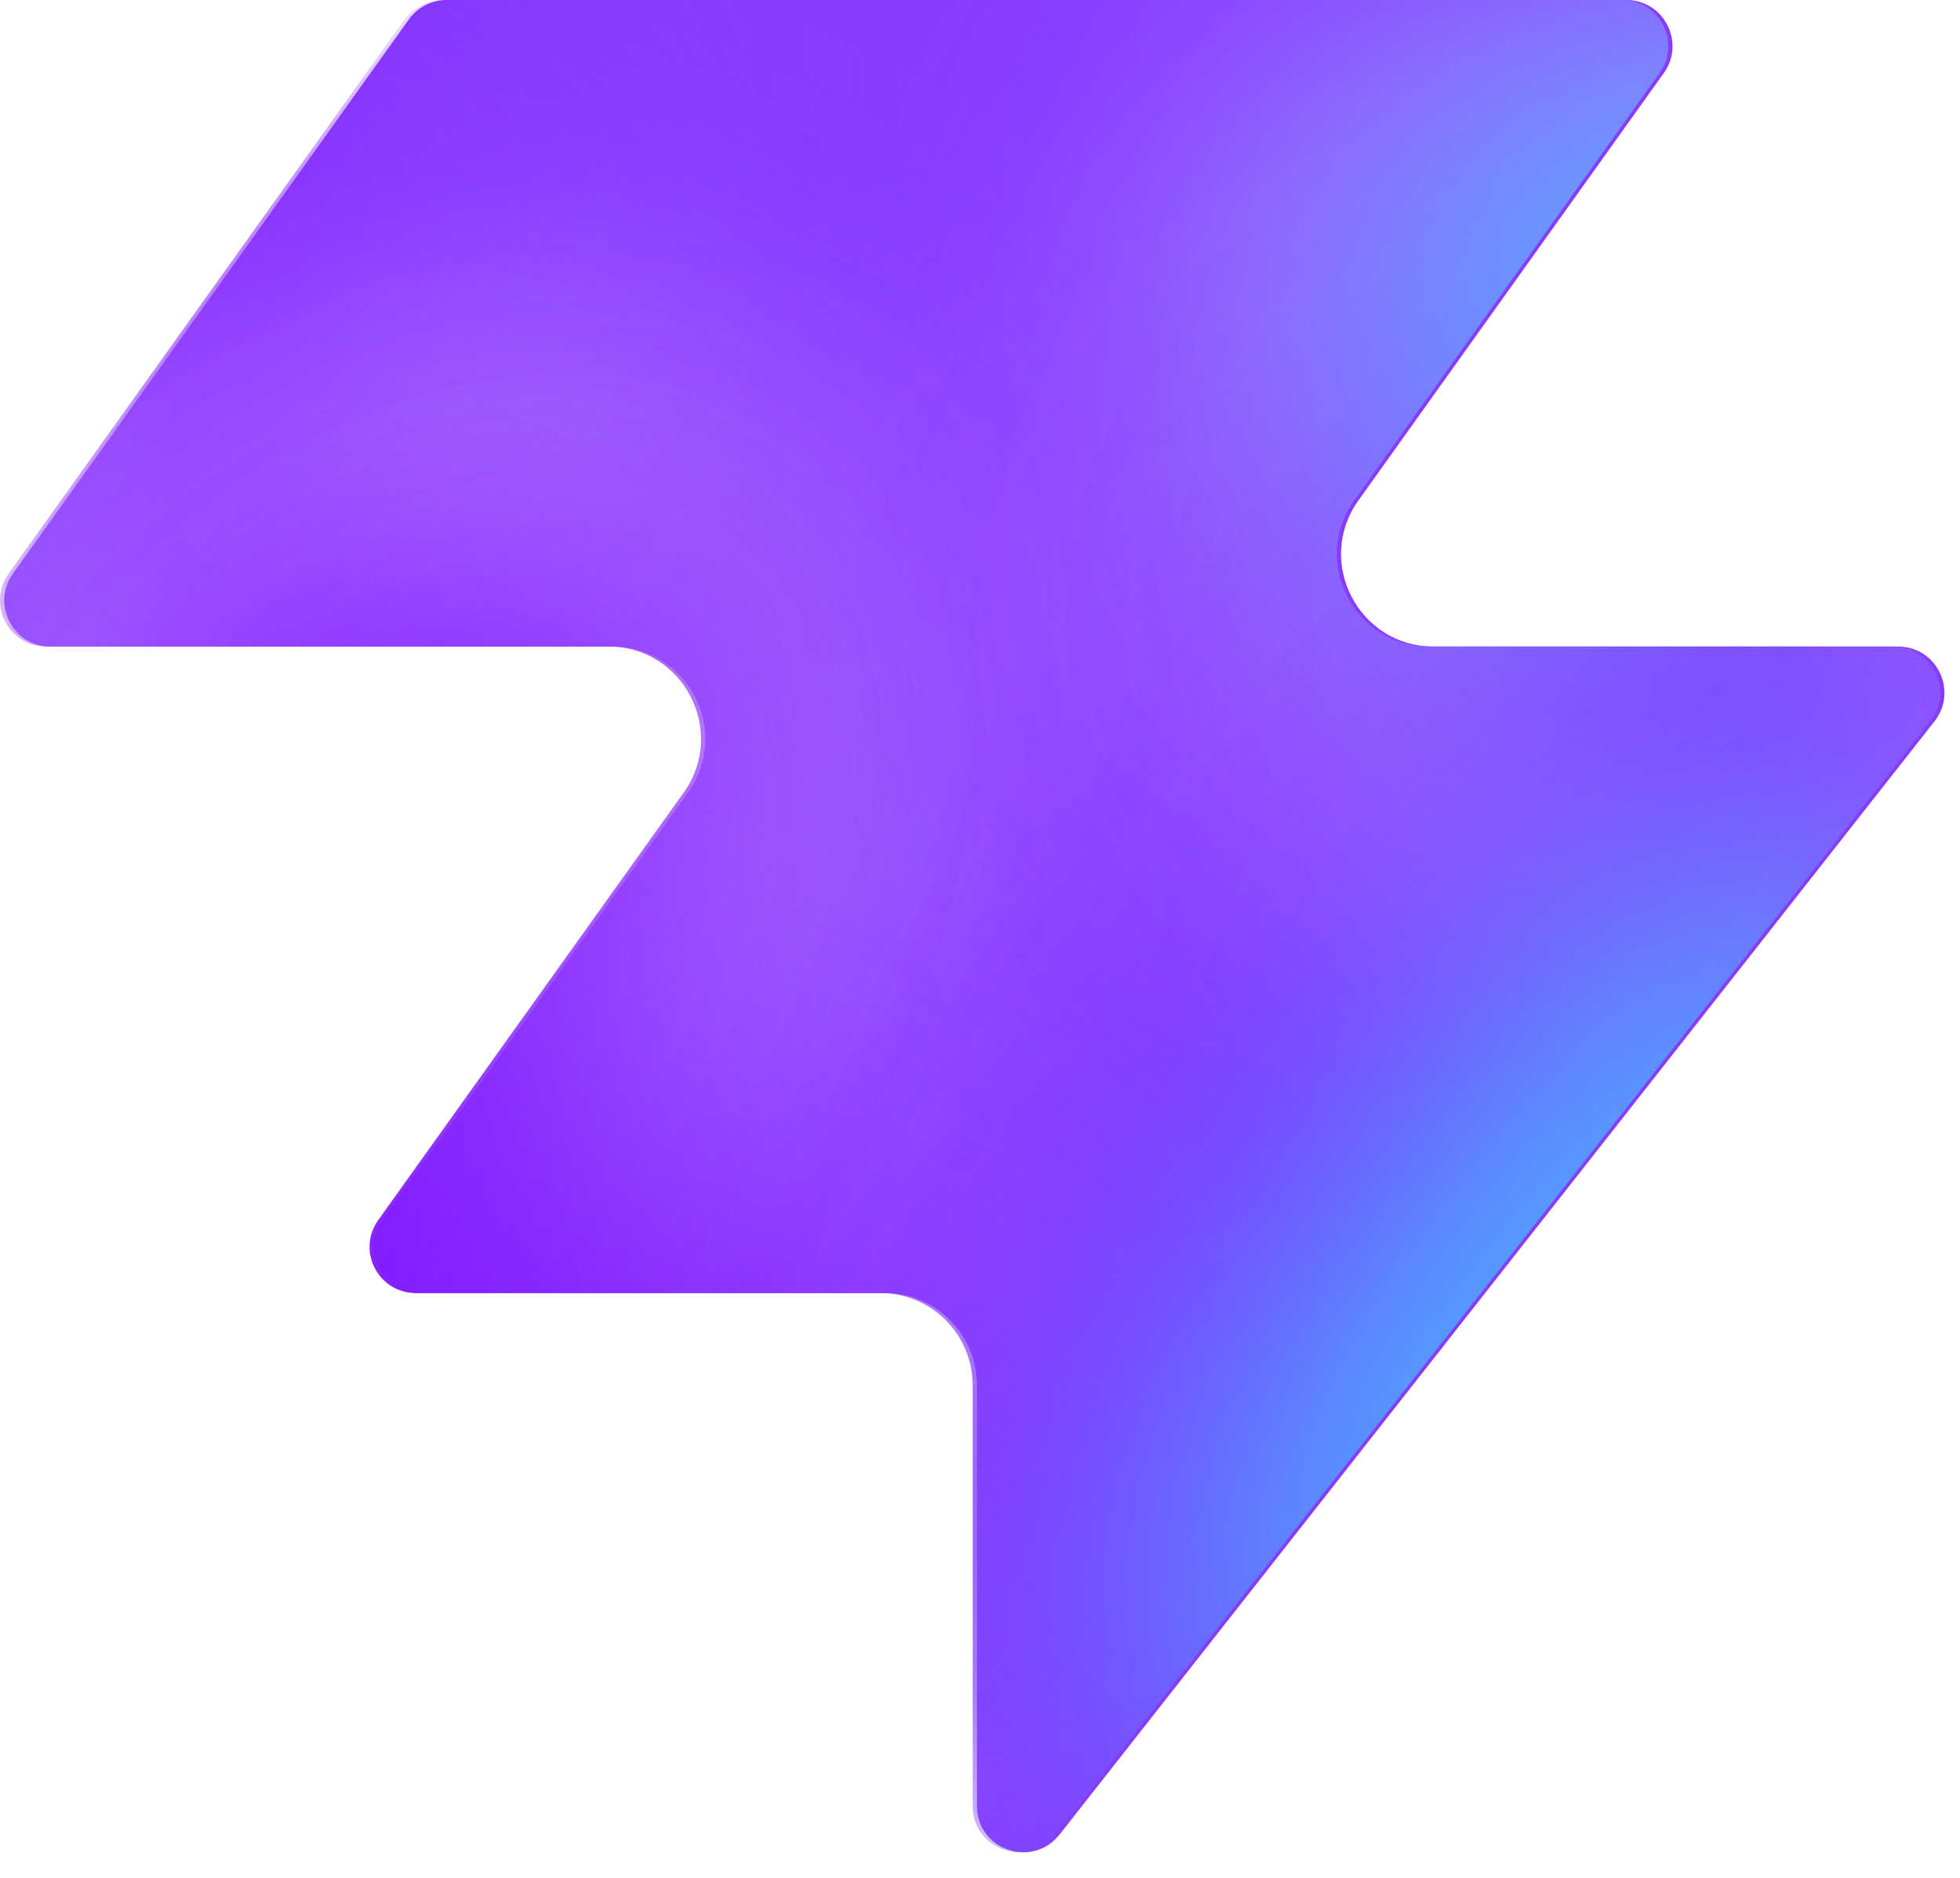
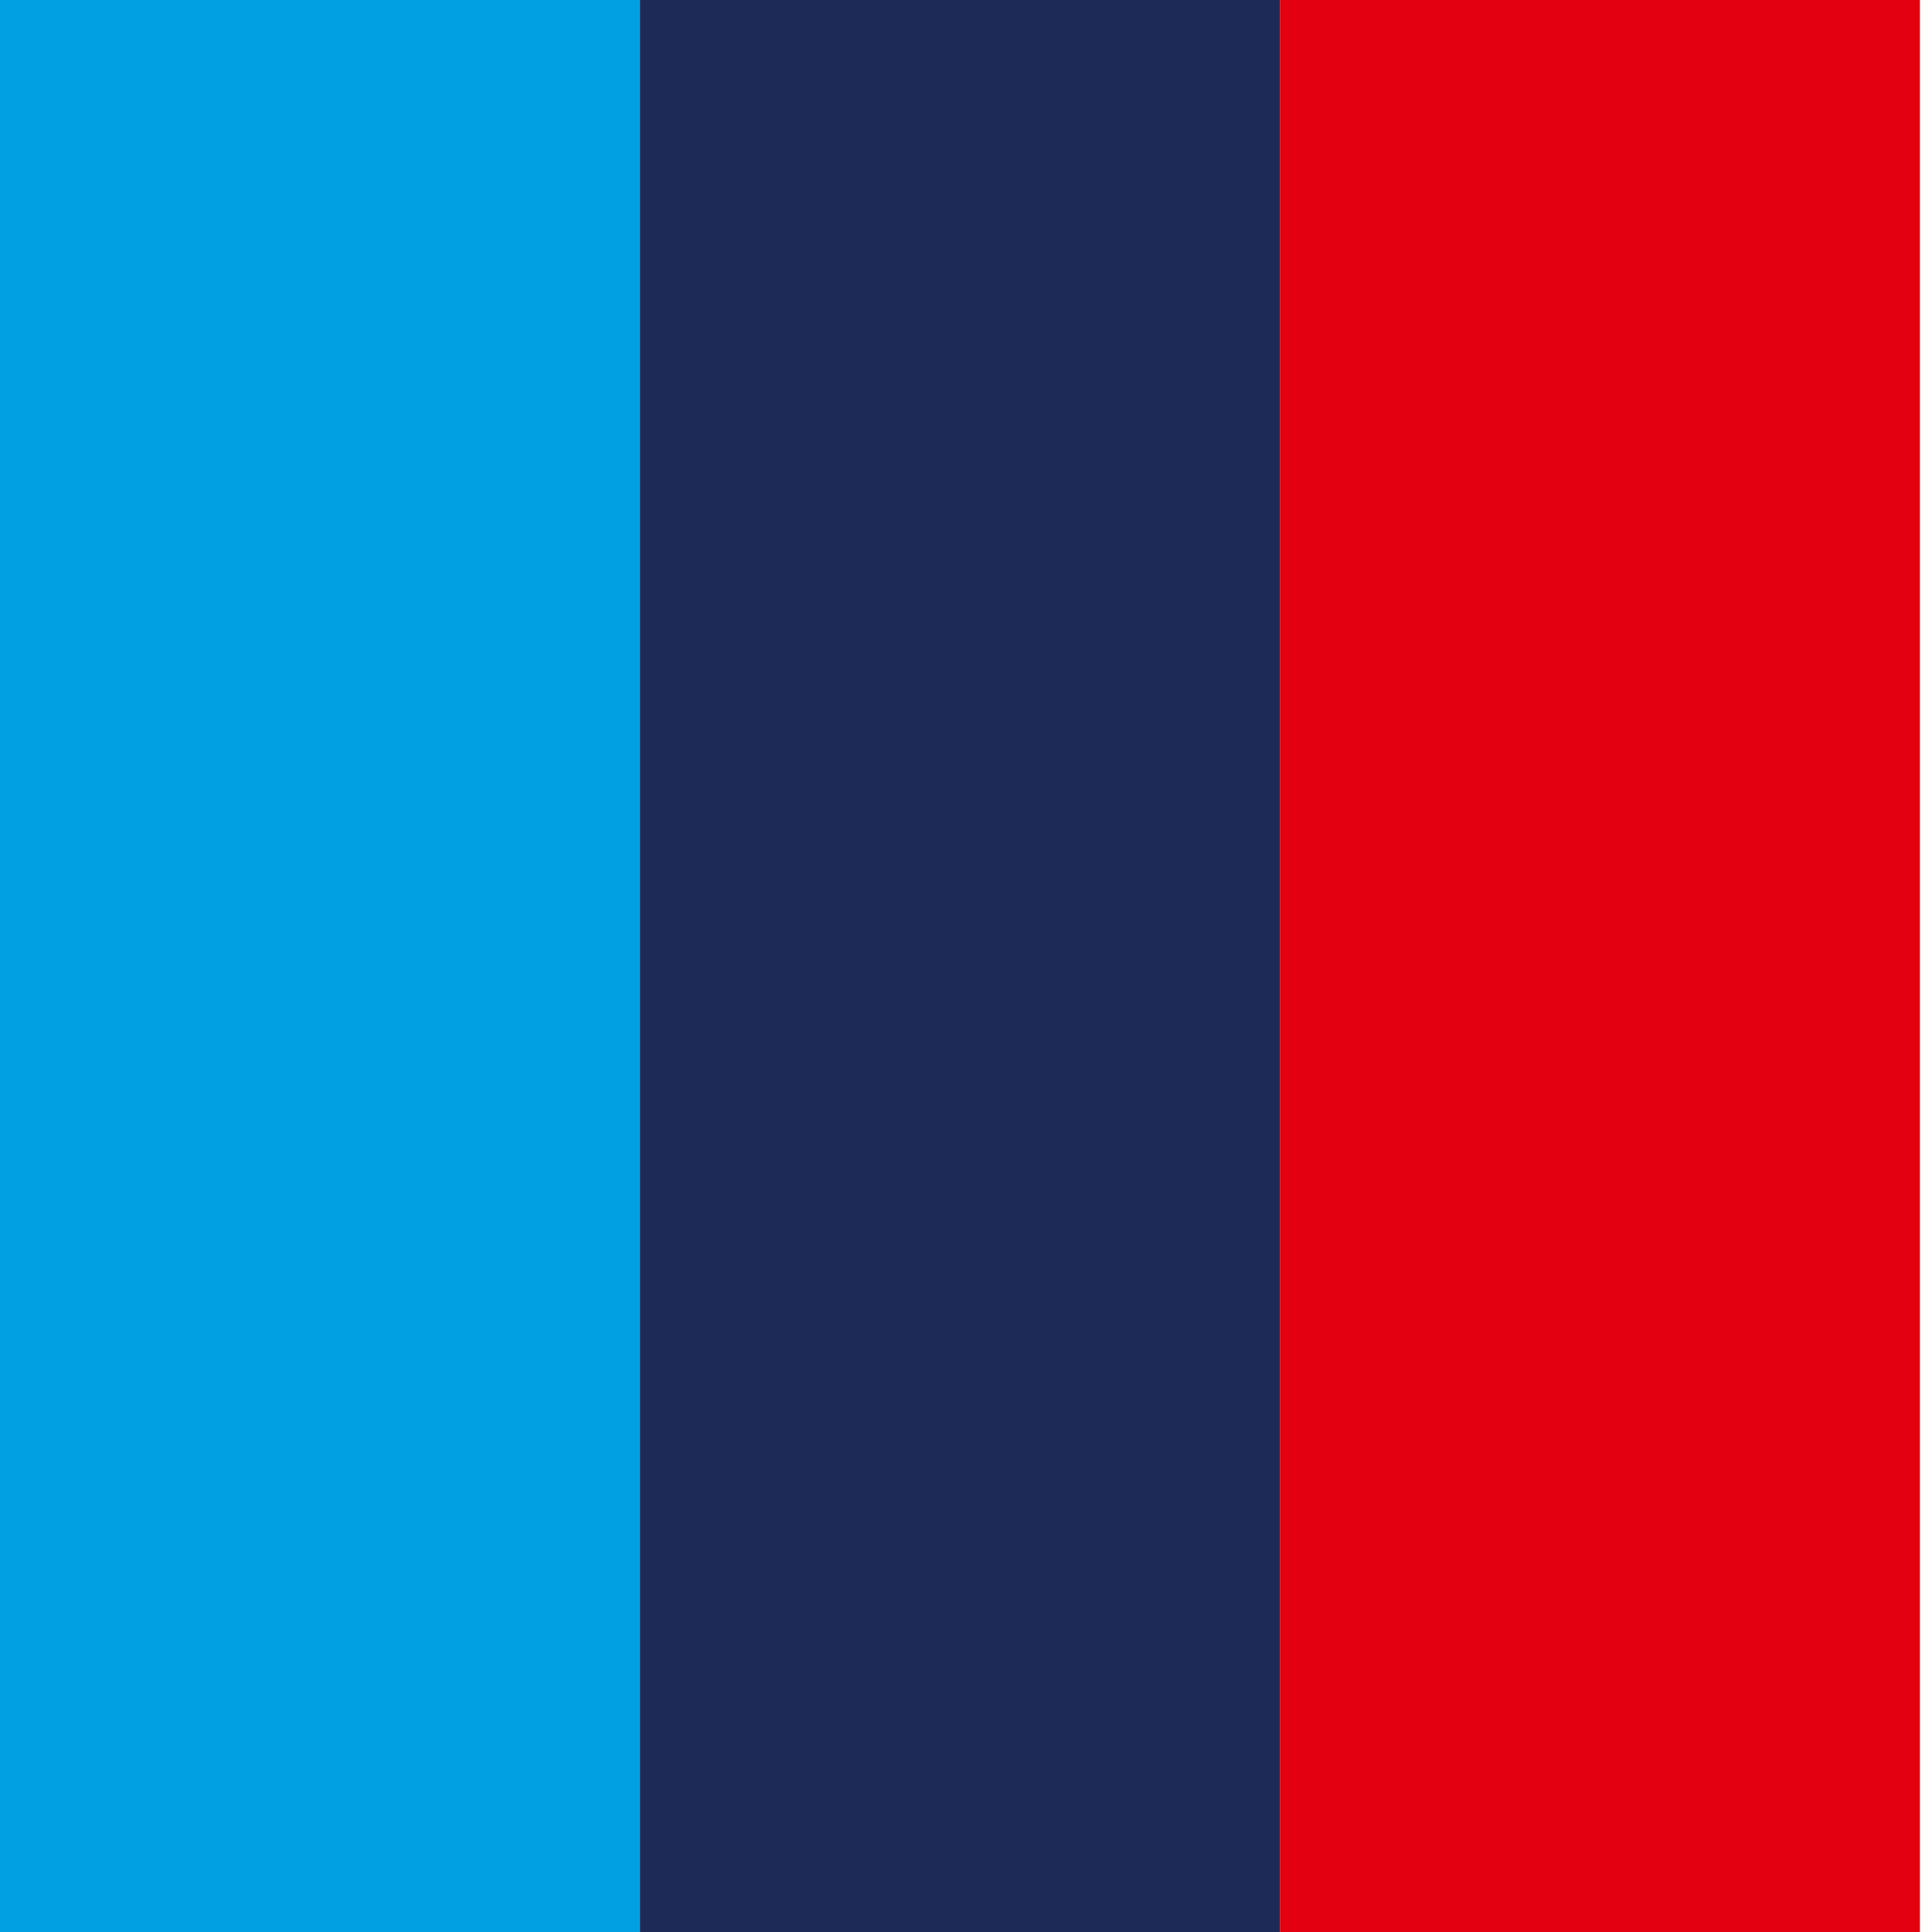
- <svg xmlns="http://www.w3.org/2000/svg" width="48" height="46" fill="none" viewBox="0 0 48 46">
-   <path fill="#863bff" d="M25.946 44.938c-.664.845-2.021.375-2.021-.698V33.937a2.26 2.26 0 0 0-2.262-2.262H10.287c-.92 0-1.456-1.04-.92-1.788l7.48-10.471c1.07-1.497 0-3.578-1.842-3.578H1.237c-.92 0-1.456-1.04-.92-1.788L10.013.474c.214-.297.556-.474.92-.474h28.894c.92 0 1.456 1.04.92 1.788l-7.48 10.471c-1.07 1.498 0 3.579 1.842 3.579h11.377c.943 0 1.473 1.088.89 1.83L25.947 44.94z" style="fill:#863bff;fill:color(display-p3 .525 .23 1);fill-opacity:1" />
-   <mask id="a" width="48" height="46" x="0" y="0" maskUnits="userSpaceOnUse" style="mask-type:alpha">
-     <path fill="#000" d="M25.842 44.938c-.664.844-2.021.375-2.021-.698V33.937a2.26 2.26 0 0 0-2.262-2.262H10.183c-.92 0-1.456-1.04-.92-1.788l7.48-10.471c1.07-1.498 0-3.579-1.842-3.579H1.133c-.92 0-1.456-1.04-.92-1.787L9.91.473c.214-.297.556-.474.92-.474h28.894c.92 0 1.456 1.04.92 1.788l-7.48 10.471c-1.07 1.498 0 3.578 1.842 3.578h11.377c.943 0 1.473 1.088.89 1.832L25.843 44.94z" style="fill:#000;fill-opacity:1" />
-   </mask>
-   <g mask="url(#a)">
-     <g filter="url(#b)">
-       <ellipse cx="5.508" cy="14.704" fill="#ede6ff" rx="5.508" ry="14.704" style="fill:#ede6ff;fill:color(display-p3 .927 .903 1);fill-opacity:1" transform="matrix(.00324 1 1 -.00324 -4.47 31.516)" />
-     </g>
-     <g filter="url(#c)">
-       <ellipse cx="10.399" cy="29.851" fill="#ede6ff" rx="10.399" ry="29.851" style="fill:#ede6ff;fill:color(display-p3 .927 .903 1);fill-opacity:1" transform="matrix(.00324 1 1 -.00324 -39.328 7.883)" />
-     </g>
-     <g filter="url(#d)">
-       <ellipse cx="5.508" cy="30.487" fill="#7e14ff" rx="5.508" ry="30.487" style="fill:#7e14ff;fill:color(display-p3 .492 .077 1);fill-opacity:1" transform="rotate(89.814 -25.913 -14.639)scale(1 -1)" />
-     </g>
-     <g filter="url(#e)">
-       <ellipse cx="5.508" cy="30.599" fill="#7e14ff" rx="5.508" ry="30.599" style="fill:#7e14ff;fill:color(display-p3 .492 .077 1);fill-opacity:1" transform="rotate(89.814 -32.644 -3.334)scale(1 -1)" />
-     </g>
-     <g filter="url(#f)">
-       <ellipse cx="5.508" cy="30.599" fill="#7e14ff" rx="5.508" ry="30.599" style="fill:#7e14ff;fill:color(display-p3 .492 .077 1);fill-opacity:1" transform="matrix(.00324 1 1 -.00324 -34.34 30.47)" />
-     </g>
-     <g filter="url(#g)">
-       <ellipse cx="14.072" cy="22.078" fill="#ede6ff" rx="14.072" ry="22.078" style="fill:#ede6ff;fill:color(display-p3 .927 .903 1);fill-opacity:1" transform="rotate(93.35 24.506 48.493)scale(-1 1)" />
-     </g>
-     <g filter="url(#h)">
-       <ellipse cx="3.47" cy="21.501" fill="#7e14ff" rx="3.47" ry="21.501" style="fill:#7e14ff;fill:color(display-p3 .492 .077 1);fill-opacity:1" transform="rotate(89.009 28.708 47.59)scale(-1 1)" />
-     </g>
-     <g filter="url(#i)">
-       <ellipse cx="3.47" cy="21.501" fill="#7e14ff" rx="3.47" ry="21.501" style="fill:#7e14ff;fill:color(display-p3 .492 .077 1);fill-opacity:1" transform="rotate(89.009 28.708 47.59)scale(-1 1)" />
-     </g>
-     <g filter="url(#j)">
-       <ellipse cx=".387" cy="8.972" fill="#7e14ff" rx="4.407" ry="29.108" style="fill:#7e14ff;fill:color(display-p3 .492 .077 1);fill-opacity:1" transform="rotate(39.51 .387 8.972)" />
-     </g>
-     <g filter="url(#k)">
-       <ellipse cx="47.523" cy="-6.092" fill="#7e14ff" rx="4.407" ry="29.108" style="fill:#7e14ff;fill:color(display-p3 .492 .077 1);fill-opacity:1" transform="rotate(37.892 47.523 -6.092)" />
-     </g>
-     <g filter="url(#l)">
-       <ellipse cx="41.412" cy="6.333" fill="#47bfff" rx="5.971" ry="9.665" style="fill:#47bfff;fill:color(display-p3 .28 .748 1);fill-opacity:1" transform="rotate(37.892 41.412 6.333)" />
-     </g>
-     <g filter="url(#m)">
-       <ellipse cx="-1.879" cy="38.332" fill="#7e14ff" rx="4.407" ry="29.108" style="fill:#7e14ff;fill:color(display-p3 .492 .077 1);fill-opacity:1" transform="rotate(37.892 -1.88 38.332)" />
-     </g>
-     <g filter="url(#n)">
-       <ellipse cx="-1.879" cy="38.332" fill="#7e14ff" rx="4.407" ry="29.108" style="fill:#7e14ff;fill:color(display-p3 .492 .077 1);fill-opacity:1" transform="rotate(37.892 -1.88 38.332)" />
-     </g>
-     <g filter="url(#o)">
-       <ellipse cx="35.651" cy="29.907" fill="#7e14ff" rx="4.407" ry="29.108" style="fill:#7e14ff;fill:color(display-p3 .492 .077 1);fill-opacity:1" transform="rotate(37.892 35.651 29.907)" />
-     </g>
-     <g filter="url(#p)">
-       <ellipse cx="38.418" cy="32.4" fill="#47bfff" rx="5.971" ry="15.297" style="fill:#47bfff;fill:color(display-p3 .28 .748 1);fill-opacity:1" transform="rotate(37.892 38.418 32.4)" />
-     </g>
-   </g>
-   <defs>
-     <filter id="b" width="60.045" height="41.654" x="-19.77" y="16.149" color-interpolation-filters="sRGB" filterUnits="userSpaceOnUse">
-       <feFlood flood-opacity="0" result="BackgroundImageFix" />
-       <feBlend in="SourceGraphic" in2="BackgroundImageFix" result="shape" />
-       <feGaussianBlur result="effect1_foregroundBlur_2002_17158" stdDeviation="7.659" />
-     </filter>
-     <filter id="c" width="90.34" height="51.437" x="-54.613" y="-7.533" color-interpolation-filters="sRGB" filterUnits="userSpaceOnUse">
-       <feFlood flood-opacity="0" result="BackgroundImageFix" />
-       <feBlend in="SourceGraphic" in2="BackgroundImageFix" result="shape" />
-       <feGaussianBlur result="effect1_foregroundBlur_2002_17158" stdDeviation="7.659" />
-     </filter>
-     <filter id="d" width="79.355" height="29.4" x="-49.64" y="2.03" color-interpolation-filters="sRGB" filterUnits="userSpaceOnUse">
-       <feFlood flood-opacity="0" result="BackgroundImageFix" />
-       <feBlend in="SourceGraphic" in2="BackgroundImageFix" result="shape" />
-       <feGaussianBlur result="effect1_foregroundBlur_2002_17158" stdDeviation="4.596" />
-     </filter>
-     <filter id="e" width="79.579" height="29.4" x="-45.045" y="20.029" color-interpolation-filters="sRGB" filterUnits="userSpaceOnUse">
-       <feFlood flood-opacity="0" result="BackgroundImageFix" />
-       <feBlend in="SourceGraphic" in2="BackgroundImageFix" result="shape" />
-       <feGaussianBlur result="effect1_foregroundBlur_2002_17158" stdDeviation="4.596" />
-     </filter>
-     <filter id="f" width="79.579" height="29.4" x="-43.513" y="21.178" color-interpolation-filters="sRGB" filterUnits="userSpaceOnUse">
-       <feFlood flood-opacity="0" result="BackgroundImageFix" />
-       <feBlend in="SourceGraphic" in2="BackgroundImageFix" result="shape" />
-       <feGaussianBlur result="effect1_foregroundBlur_2002_17158" stdDeviation="4.596" />
-     </filter>
-     <filter id="g" width="74.749" height="58.852" x="15.756" y="-17.901" color-interpolation-filters="sRGB" filterUnits="userSpaceOnUse">
-       <feFlood flood-opacity="0" result="BackgroundImageFix" />
-       <feBlend in="SourceGraphic" in2="BackgroundImageFix" result="shape" />
-       <feGaussianBlur result="effect1_foregroundBlur_2002_17158" stdDeviation="7.659" />
-     </filter>
-     <filter id="h" width="61.377" height="25.362" x="23.548" y="2.284" color-interpolation-filters="sRGB" filterUnits="userSpaceOnUse">
-       <feFlood flood-opacity="0" result="BackgroundImageFix" />
-       <feBlend in="SourceGraphic" in2="BackgroundImageFix" result="shape" />
-       <feGaussianBlur result="effect1_foregroundBlur_2002_17158" stdDeviation="4.596" />
-     </filter>
-     <filter id="i" width="61.377" height="25.362" x="23.548" y="2.284" color-interpolation-filters="sRGB" filterUnits="userSpaceOnUse">
-       <feFlood flood-opacity="0" result="BackgroundImageFix" />
-       <feBlend in="SourceGraphic" in2="BackgroundImageFix" result="shape" />
-       <feGaussianBlur result="effect1_foregroundBlur_2002_17158" stdDeviation="4.596" />
-     </filter>
-     <filter id="j" width="56.045" height="63.649" x="-27.636" y="-22.853" color-interpolation-filters="sRGB" filterUnits="userSpaceOnUse">
-       <feFlood flood-opacity="0" result="BackgroundImageFix" />
-       <feBlend in="SourceGraphic" in2="BackgroundImageFix" result="shape" />
-       <feGaussianBlur result="effect1_foregroundBlur_2002_17158" stdDeviation="4.596" />
-     </filter>
-     <filter id="k" width="54.814" height="64.646" x="20.116" y="-38.415" color-interpolation-filters="sRGB" filterUnits="userSpaceOnUse">
-       <feFlood flood-opacity="0" result="BackgroundImageFix" />
-       <feBlend in="SourceGraphic" in2="BackgroundImageFix" result="shape" />
-       <feGaussianBlur result="effect1_foregroundBlur_2002_17158" stdDeviation="4.596" />
-     </filter>
-     <filter id="l" width="33.541" height="35.313" x="24.641" y="-11.323" color-interpolation-filters="sRGB" filterUnits="userSpaceOnUse">
-       <feFlood flood-opacity="0" result="BackgroundImageFix" />
-       <feBlend in="SourceGraphic" in2="BackgroundImageFix" result="shape" />
-       <feGaussianBlur result="effect1_foregroundBlur_2002_17158" stdDeviation="4.596" />
-     </filter>
-     <filter id="m" width="54.814" height="64.646" x="-29.286" y="6.009" color-interpolation-filters="sRGB" filterUnits="userSpaceOnUse">
-       <feFlood flood-opacity="0" result="BackgroundImageFix" />
-       <feBlend in="SourceGraphic" in2="BackgroundImageFix" result="shape" />
-       <feGaussianBlur result="effect1_foregroundBlur_2002_17158" stdDeviation="4.596" />
-     </filter>
-     <filter id="n" width="54.814" height="64.646" x="-29.286" y="6.009" color-interpolation-filters="sRGB" filterUnits="userSpaceOnUse">
-       <feFlood flood-opacity="0" result="BackgroundImageFix" />
-       <feBlend in="SourceGraphic" in2="BackgroundImageFix" result="shape" />
-       <feGaussianBlur result="effect1_foregroundBlur_2002_17158" stdDeviation="4.596" />
-     </filter>
-     <filter id="o" width="54.814" height="64.646" x="8.244" y="-2.416" color-interpolation-filters="sRGB" filterUnits="userSpaceOnUse">
-       <feFlood flood-opacity="0" result="BackgroundImageFix" />
-       <feBlend in="SourceGraphic" in2="BackgroundImageFix" result="shape" />
-       <feGaussianBlur result="effect1_foregroundBlur_2002_17158" stdDeviation="4.596" />
-     </filter>
-     <filter id="p" width="39.409" height="43.623" x="18.713" y="10.588" color-interpolation-filters="sRGB" filterUnits="userSpaceOnUse">
-       <feFlood flood-opacity="0" result="BackgroundImageFix" />
-       <feBlend in="SourceGraphic" in2="BackgroundImageFix" result="shape" />
-       <feGaussianBlur result="effect1_foregroundBlur_2002_17158" stdDeviation="4.596" />
-     </filter>
-   </defs>
+ <svg xmlns="http://www.w3.org/2000/svg" viewBox="0 0 32 32">
+   <rect width="10.6" height="32" fill="#00a0e3" />
+   <rect x="10.6" width="10.6" height="32" fill="#1d2a57" />
+   <rect x="21.2" width="10.6" height="32" fill="#e30010" />
</svg>
